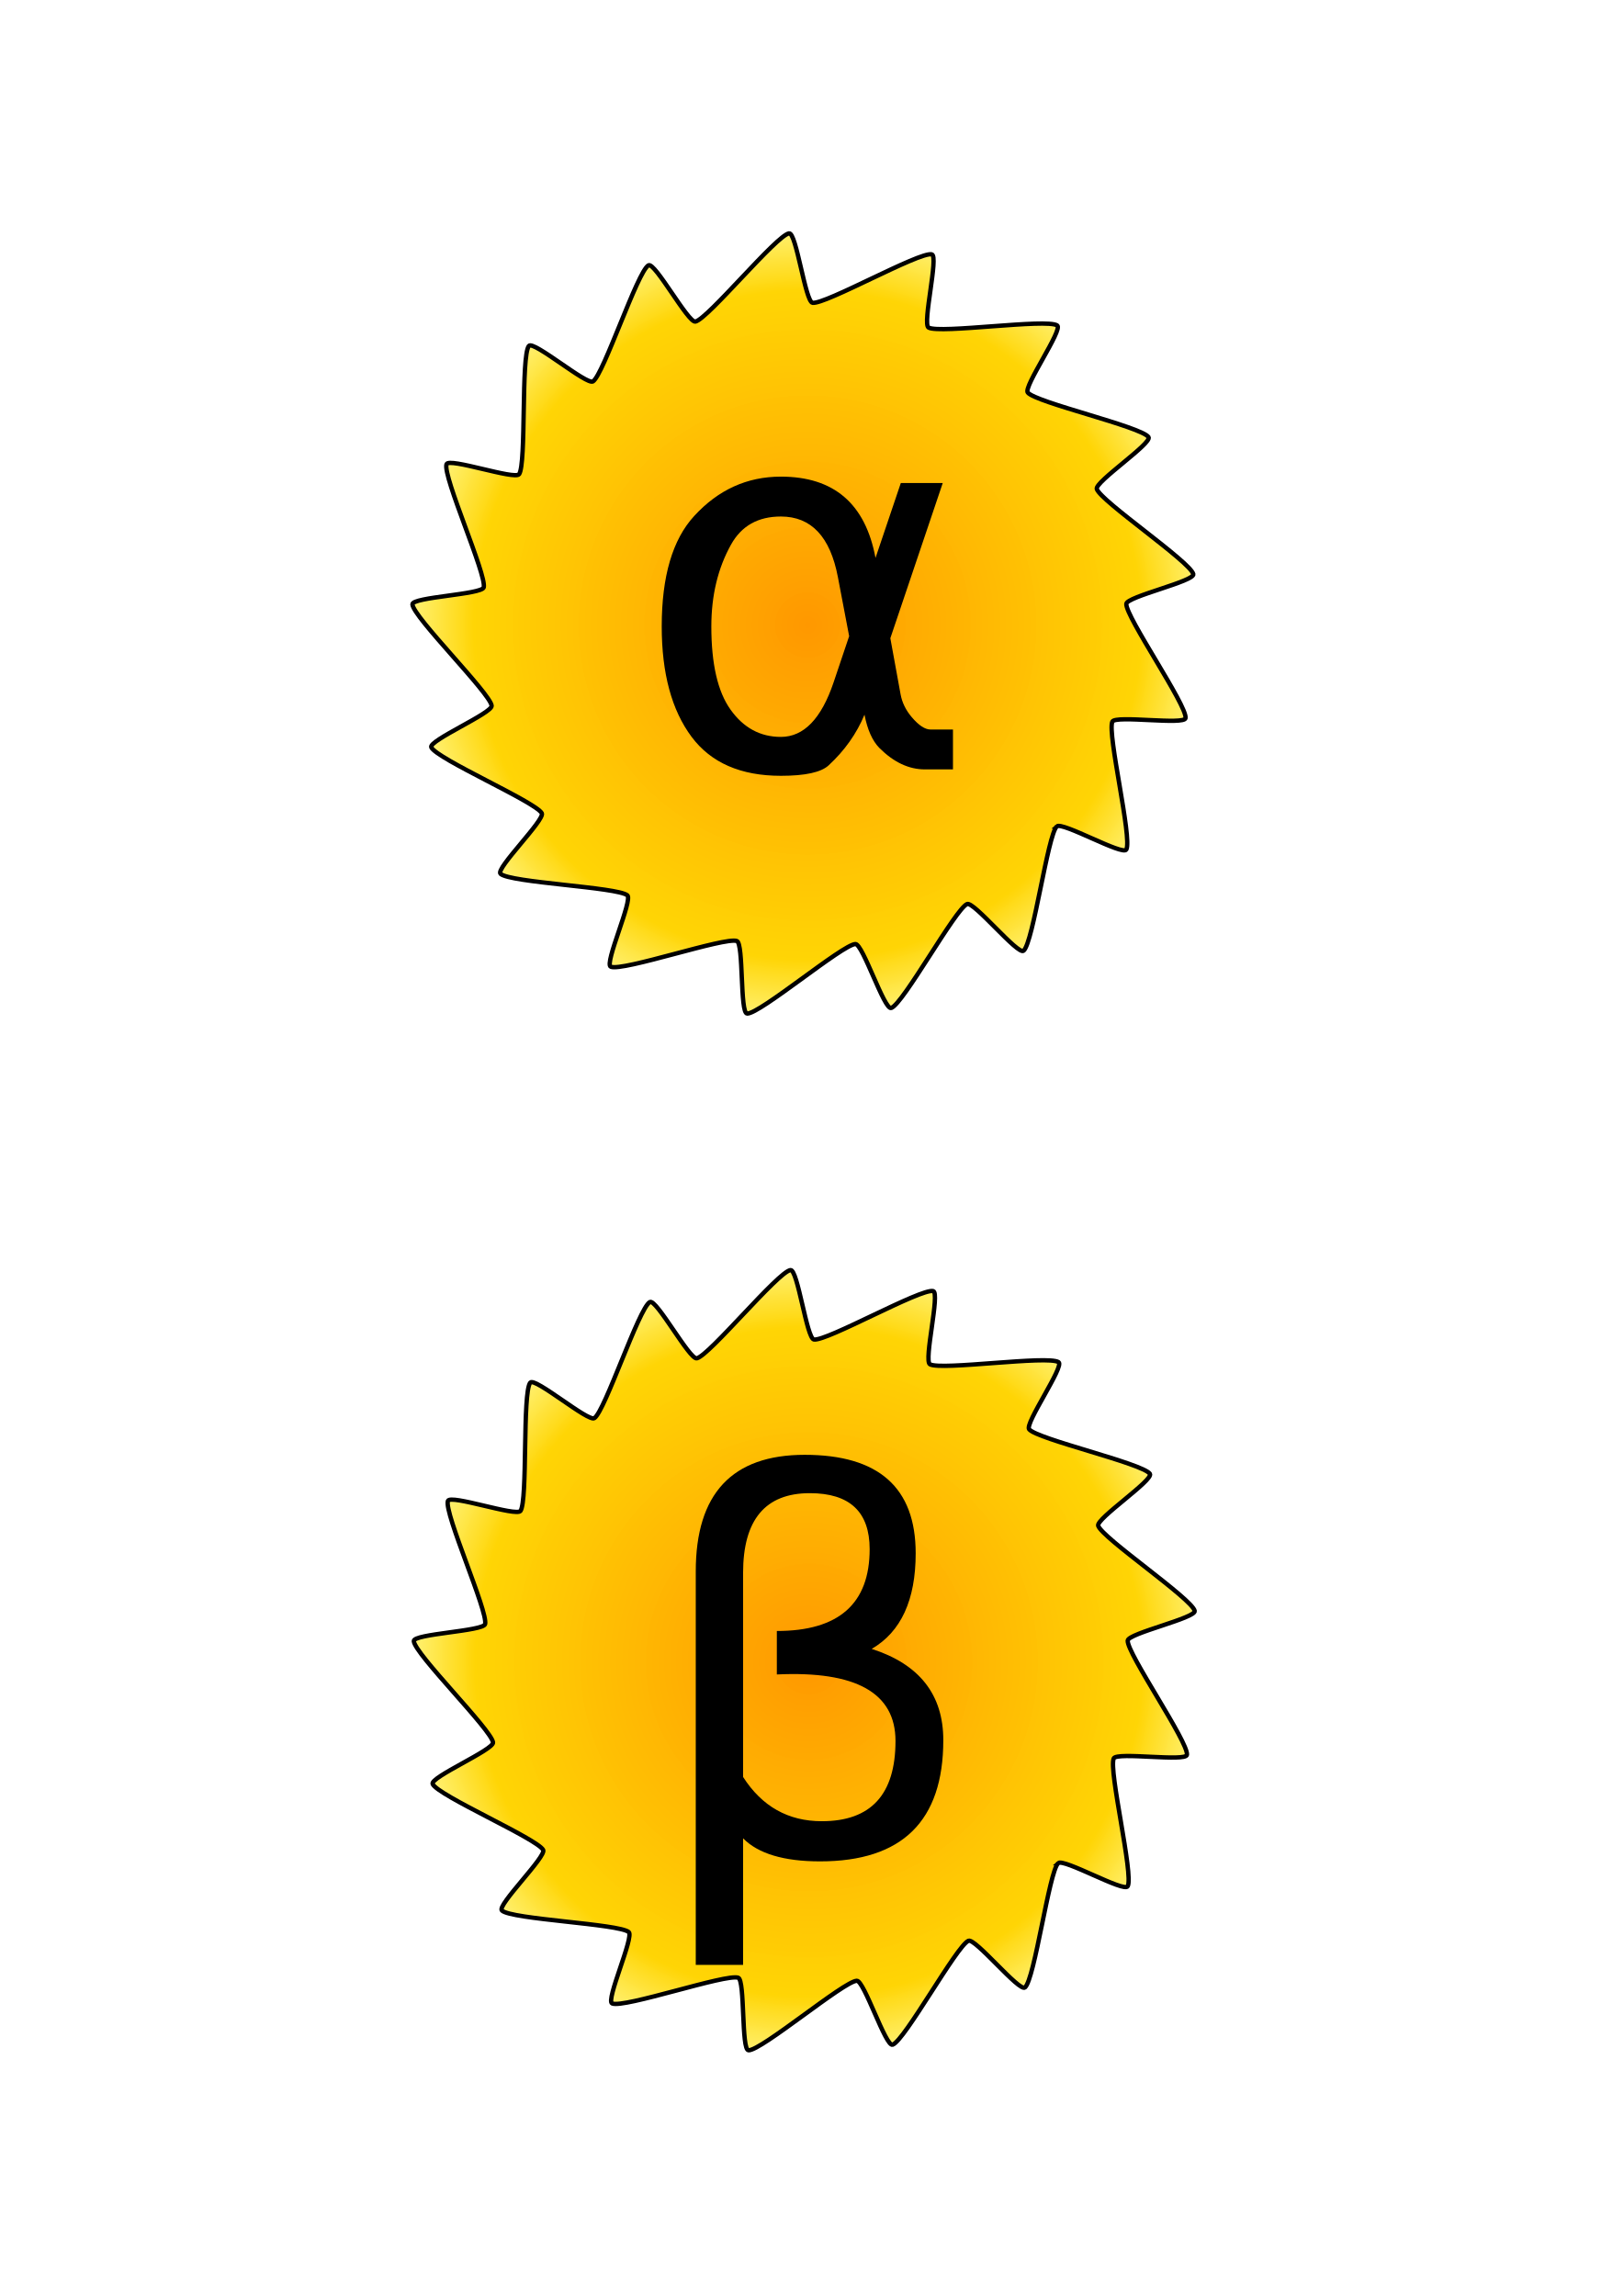
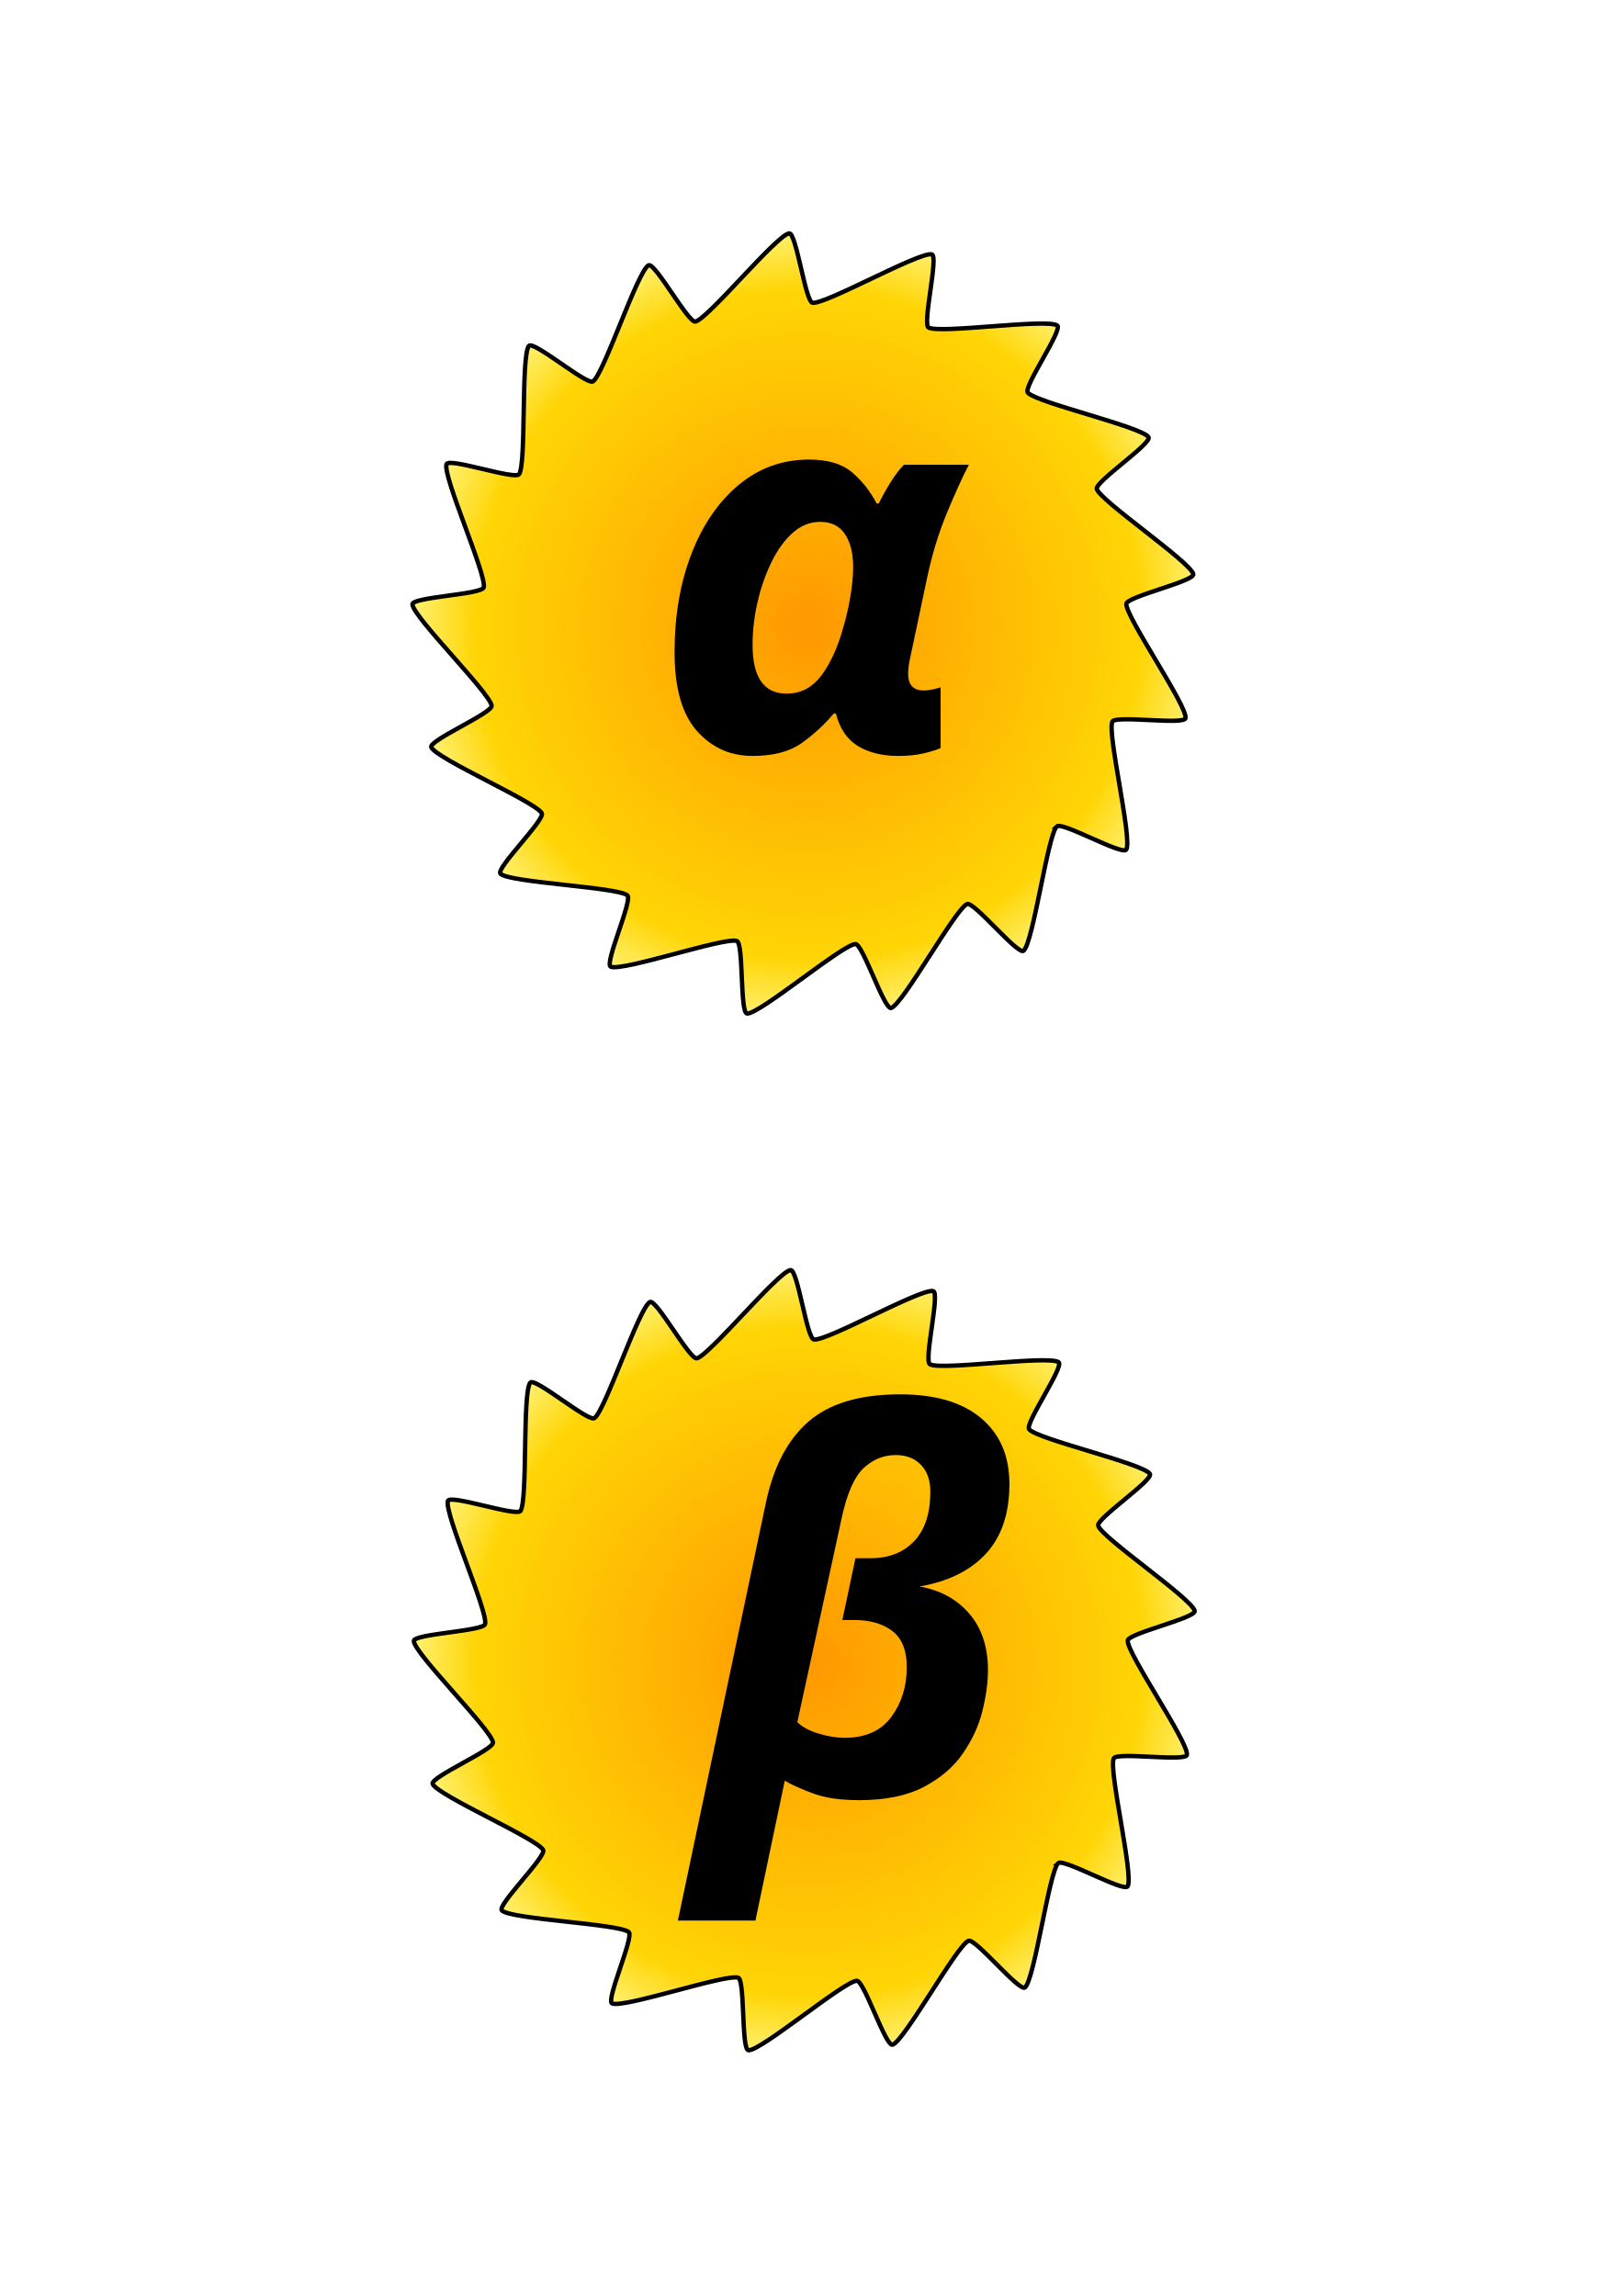
<svg xmlns="http://www.w3.org/2000/svg" xmlns:xlink="http://www.w3.org/1999/xlink" width="744.094" height="1052.362" id="svg2" version="1.1">
  <defs id="defs4">
    <linearGradient id="linearGradient3602">
      <stop style="stop-color:#ff9800;stop-opacity:1;" offset="0" id="stop3604" />
      <stop id="stop3614" offset="0.783" style="stop-color:#ffd400;stop-opacity:0.98;" />
      <stop style="stop-color:#ffffa3;stop-opacity:0.965;" offset="1" id="stop3606" />
    </linearGradient>
    <radialGradient xlink:href="#linearGradient3602" id="radialGradient3610" cx="241.514" cy="329.353" fx="241.514" fy="329.353" r="195.218" gradientTransform="matrix(1,0,0,1.003479,0,-1.14596)" gradientUnits="userSpaceOnUse" />
    <radialGradient xlink:href="#linearGradient3602-6" id="radialGradient3610-0" cx="241.514" cy="329.353" fx="241.514" fy="329.353" r="195.218" gradientTransform="matrix(1,0,0,1.003479,0,-1.14596)" gradientUnits="userSpaceOnUse" />
    <linearGradient id="linearGradient3602-6">
      <stop style="stop-color:#ff9800;stop-opacity:1;" offset="0" id="stop3604-1" />
      <stop id="stop3614-5" offset="0.783" style="stop-color:#ffd400;stop-opacity:0.98;" />
      <stop style="stop-color:#ffffa3;stop-opacity:0.965;" offset="1" id="stop3606-9" />
    </linearGradient>
    <radialGradient r="195.218" fy="329.353" fx="241.514" cy="329.353" cx="241.514" gradientTransform="matrix(1,0,0,1.003479,0,-1.14596)" gradientUnits="userSpaceOnUse" id="radialGradient2884" xlink:href="#linearGradient3602-6" />
  </defs>
  <g id="layer1">
    <path style="fill:url(#radialGradient3610);fill-opacity:1;fill-rule:evenodd;stroke:#000000;stroke-width:2;stroke-linecap:butt;stroke-linejoin:miter;stroke-miterlimit:4;stroke-opacity:1;stroke-dasharray:none;stroke-dashoffset:0" id="path2820" d="m 355.714,421.648 c -4.201,4.137 -10.745,53.112 -15.202,56.972 -2.539,2.199 -22.815,-22.727 -25.898,-21.394 -5.412,2.34 -29.205,45.644 -34.756,47.634 -3.162,1.133 -13.064,-29.434 -16.421,-29.304 -5.892,0.227 -43.722,32.012 -49.616,31.862 -3.358,-0.086 -1.549,-32.165 -4.726,-33.257 -5.576,-1.917 -52.333,14.056 -57.776,11.787 -3.1,-1.293 10.175,-30.553 7.607,-32.719 -4.507,-3.802 -53.877,-5.798 -58.132,-9.88 -2.424,-2.326 20.525,-24.814 18.913,-27.761 -2.83,-5.173 -48.144,-24.869 -50.637,-30.213 -1.42,-3.044 28.103,-15.724 27.664,-19.055 -0.77,-5.846 -35.909,-40.582 -36.304,-46.465 -0.225,-3.352 31.885,-4.51 32.679,-7.774 1.394,-5.729 -18.825,-50.813 -17.067,-56.442 1.001,-3.206 31.362,7.312 33.281,4.556 3.37,-4.839 0.802,-54.182 4.474,-58.796 2.092,-2.628 26.602,18.148 29.388,16.271 4.89,-3.295 20.321,-50.233 25.412,-53.209 2.9,-1.695 18.25,26.532 21.526,25.788 5.75,-1.306 37.095,-39.501 42.917,-40.436 3.317,-0.533 7.433,31.333 10.756,31.823 5.834,0.859 48.859,-23.433 54.626,-22.202 3.285,0.701 -4.388,31.902 -1.466,33.559 5.129,2.909 54.025,-4.2 58.958,-0.97 2.81,1.841 -15.616,28.163 -13.49,30.764 3.732,4.565 51.894,15.599 55.327,20.394 1.955,2.731 -24.735,20.62 -23.692,23.813 1.831,5.605 42.755,33.292 44.223,39.003 0.837,3.253 -30.514,10.293 -30.695,13.647 -0.318,5.888 27.841,46.489 27.148,52.345 -0.395,3.336 -32.171,-1.425 -33.552,1.637 -2.423,5.376 9.167,53.407 6.405,58.617 -1.573,2.968 -29.484,-12.951 -31.877,-10.594 z" transform="translate(128.5714,-42.85715)" />
-     <text xml:space="preserve" style="font-size:40px;font-style:normal;font-weight:normal;fill:#000000;fill-opacity:1;stroke:none;font-family:Bitstream Vera Sans" x="290" y="352.648" id="text2839">
-       <tspan id="tspan2841" x="290" y="352.648" style="font-size:240px">α</tspan>
+     <text xml:space="preserve" style="font-size:40px;font-style:normal;font-weight:normal;line-height:125%;fill:#000000;fill-opacity:1;stroke:none;font-family:Bitstream Vera Sans" x="298.571" y="344.077" id="text2839">
+       <tspan id="tspan2841" x="298.571" y="344.077" style="font-size:240px;font-style:italic;font-variant:normal;font-weight:bold;font-stretch:normal;text-align:start;line-height:125%;writing-mode:lr-tb;text-anchor:start;font-family:Gentium;-inkscape-font-specification:Gentium Bold Italic">α</tspan>
    </text>
    <path style="fill:url(#radialGradient2884);fill-opacity:1;fill-rule:evenodd;stroke:#000000;stroke-width:2;stroke-linecap:butt;stroke-linejoin:miter;stroke-miterlimit:4;stroke-opacity:1;stroke-dasharray:none;stroke-dashoffset:0" id="path2820-4" d="m 355.714,421.648 c -4.201,4.137 -10.745,53.112 -15.202,56.972 -2.539,2.199 -22.815,-22.727 -25.898,-21.394 -5.412,2.34 -29.205,45.644 -34.756,47.634 -3.162,1.133 -13.064,-29.434 -16.421,-29.304 -5.892,0.227 -43.722,32.012 -49.616,31.862 -3.358,-0.086 -1.549,-32.165 -4.726,-33.257 -5.576,-1.917 -52.333,14.056 -57.776,11.787 -3.1,-1.293 10.175,-30.553 7.607,-32.719 -4.507,-3.802 -53.877,-5.798 -58.132,-9.88 -2.424,-2.326 20.525,-24.814 18.913,-27.761 -2.83,-5.173 -48.144,-24.869 -50.637,-30.213 -1.42,-3.044 28.103,-15.724 27.664,-19.055 -0.77,-5.846 -35.909,-40.582 -36.304,-46.465 -0.225,-3.352 31.885,-4.51 32.679,-7.774 1.394,-5.729 -18.825,-50.813 -17.067,-56.442 1.001,-3.206 31.362,7.312 33.281,4.556 3.37,-4.839 0.802,-54.182 4.474,-58.796 2.092,-2.628 26.602,18.148 29.388,16.271 4.89,-3.295 20.321,-50.233 25.412,-53.209 2.9,-1.695 18.25,26.532 21.526,25.788 5.75,-1.306 37.095,-39.501 42.917,-40.436 3.317,-0.533 7.433,31.333 10.756,31.823 5.834,0.859 48.859,-23.433 54.626,-22.202 3.285,0.701 -4.388,31.902 -1.466,33.559 5.129,2.909 54.025,-4.2 58.958,-0.97 2.81,1.841 -15.616,28.163 -13.49,30.764 3.732,4.565 51.894,15.599 55.327,20.394 1.955,2.731 -24.735,20.62 -23.692,23.813 1.831,5.605 42.755,33.292 44.223,39.003 0.837,3.253 -30.514,10.293 -30.695,13.647 -0.318,5.888 27.841,46.489 27.148,52.345 -0.395,3.336 -32.171,-1.425 -33.552,1.637 -2.423,5.376 9.167,53.407 6.405,58.617 -1.573,2.968 -29.484,-12.951 -31.877,-10.594 z" transform="translate(129.2058,432.3221)" />
-     <text xml:space="preserve" style="font-size:40px;font-style:normal;font-weight:normal;fill:#000000;fill-opacity:1;stroke:none;font-family:Bitstream Vera Sans" x="296.349" y="850.684" id="text2839-9">
-       <tspan id="tspan2841-0" x="296.349" y="850.684" style="font-size:240px">β</tspan>
+     <text xml:space="preserve" style="font-size:40px;font-style:normal;font-variant:normal;font-weight:normal;font-stretch:normal;line-height:125%;fill:#000000;fill-opacity:1;stroke:none;font-family:Gentium;-inkscape-font-specification:Gentium" x="318.349" y="822.684" id="text2839-9">
+       <tspan x="318.349" y="822.684" style="font-size:240px;font-style:italic;font-variant:normal;font-weight:bold;font-stretch:normal;text-align:start;line-height:125%;writing-mode:lr-tb;text-anchor:start;font-family:Gentium;-inkscape-font-specification:Gentium Bold Italic" id="tspan2834">β</tspan>
    </text>
  </g>
</svg>
